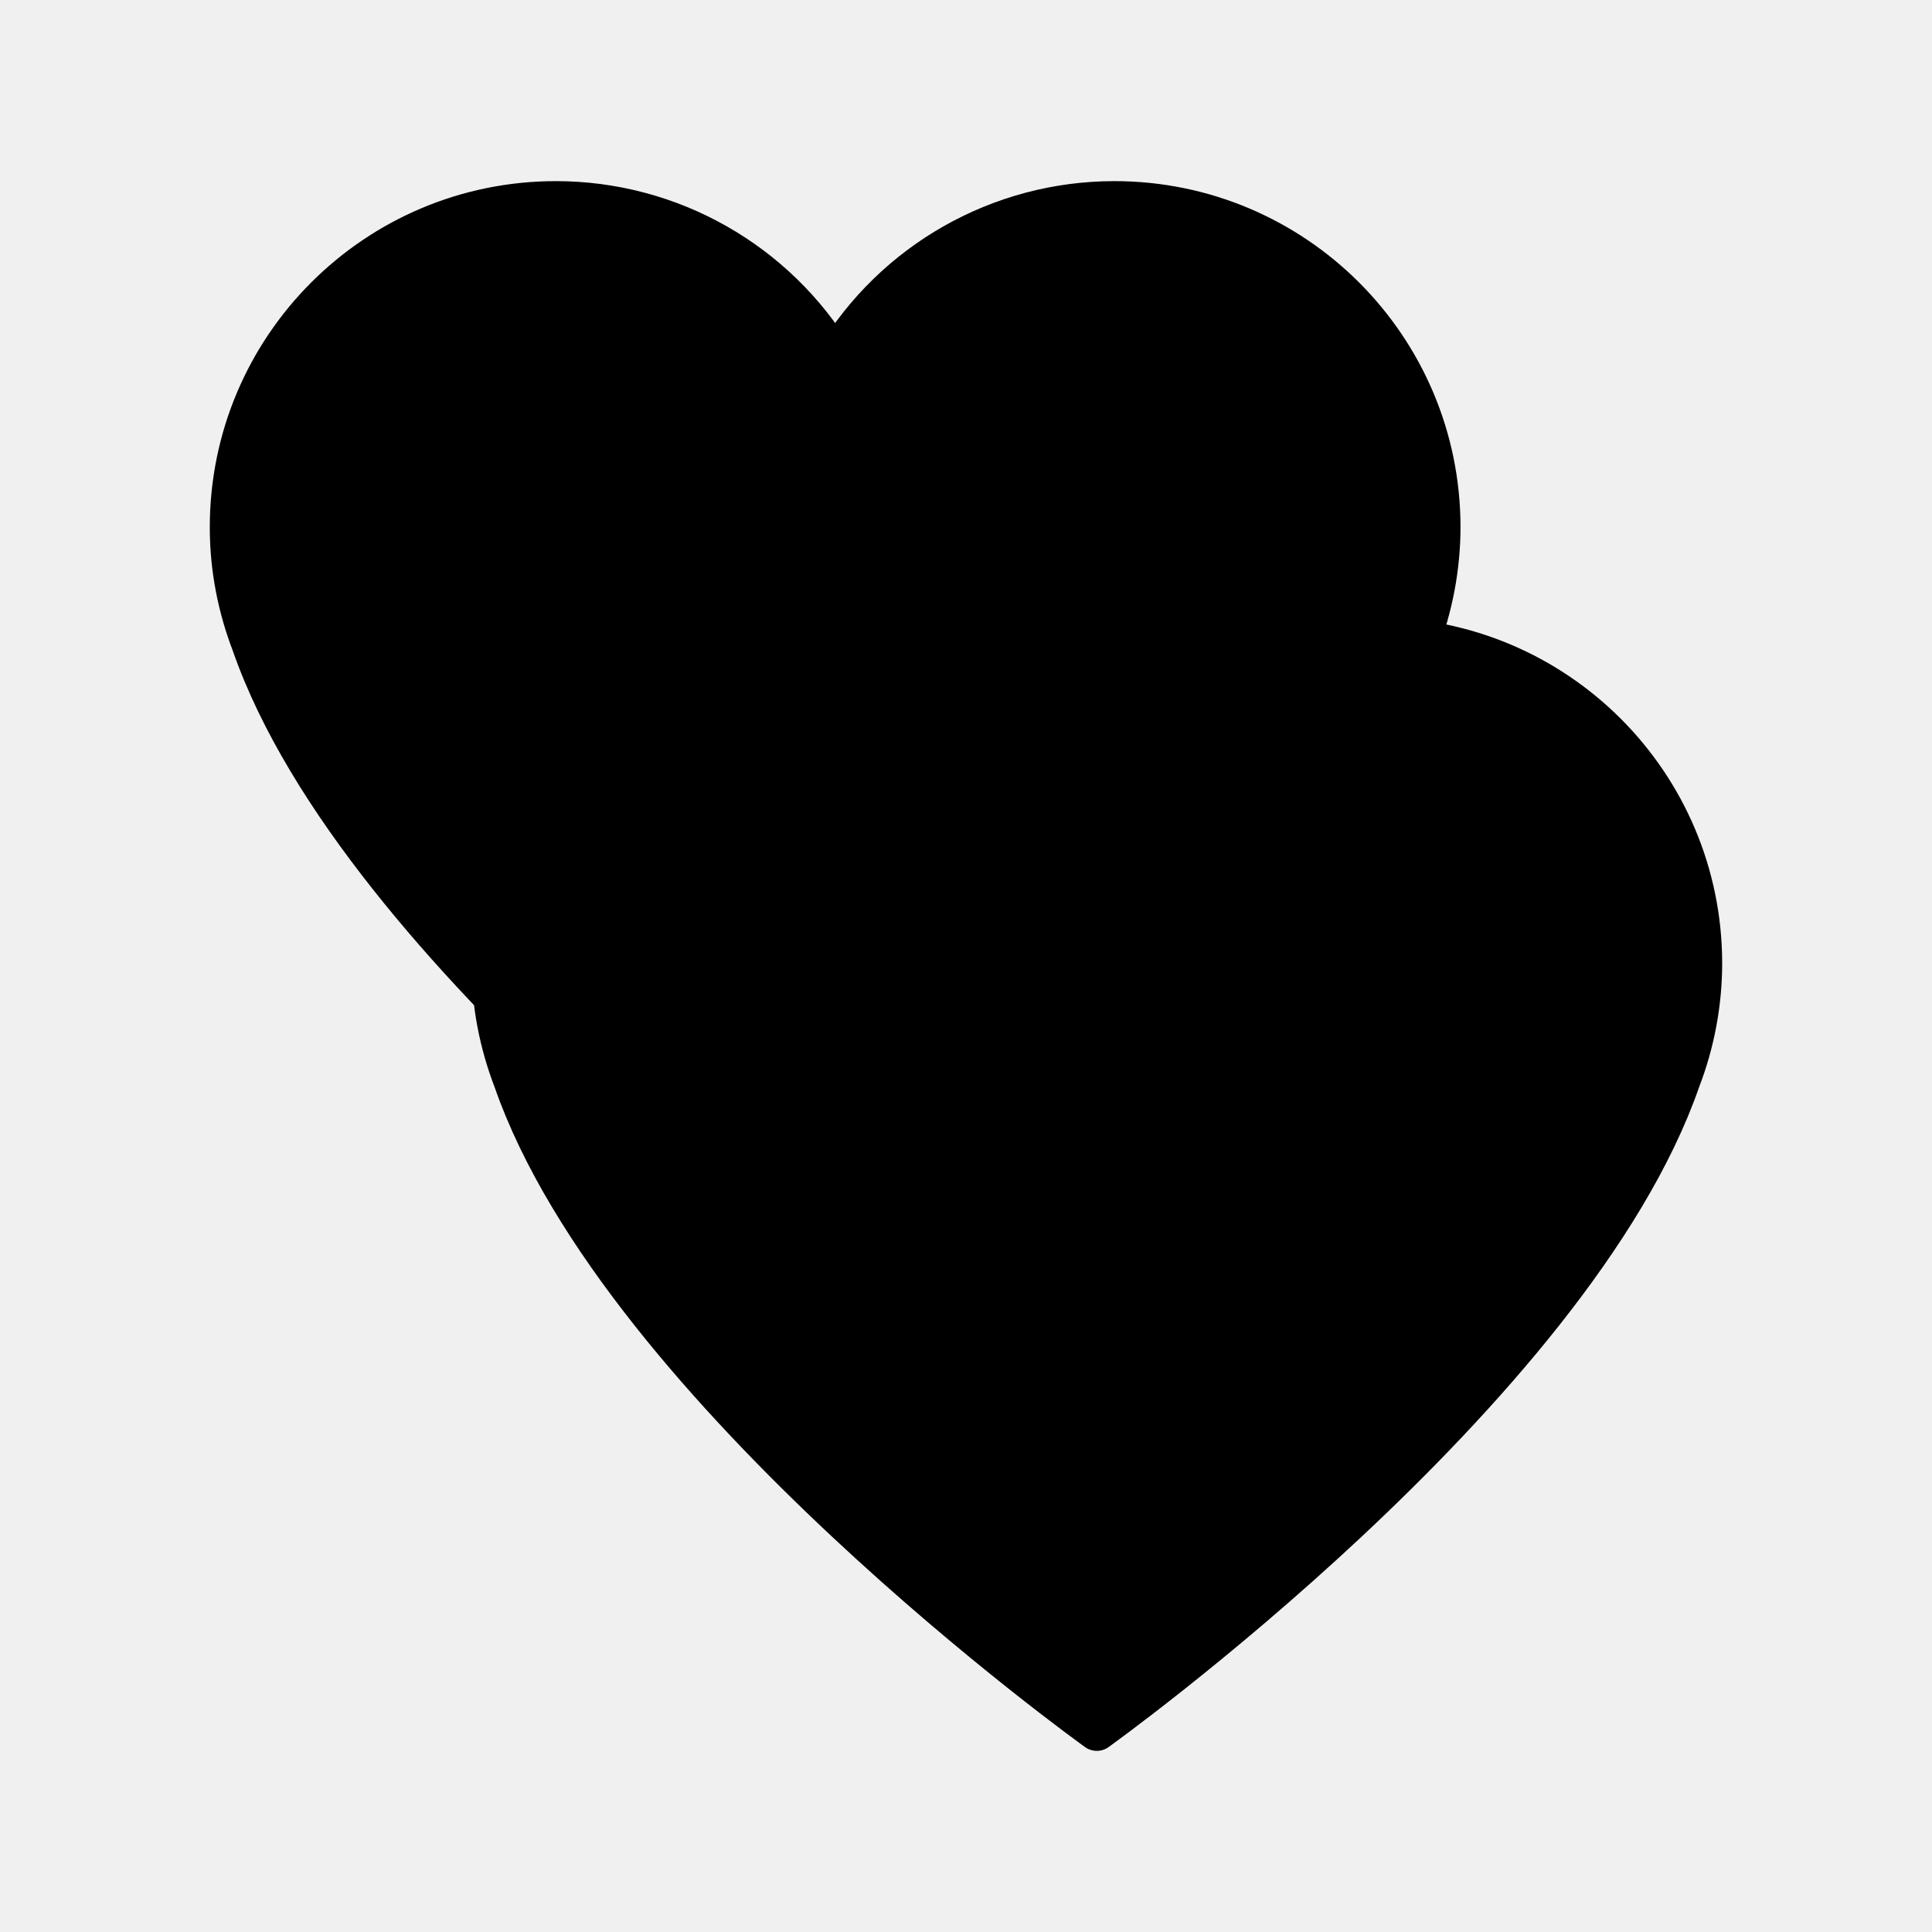
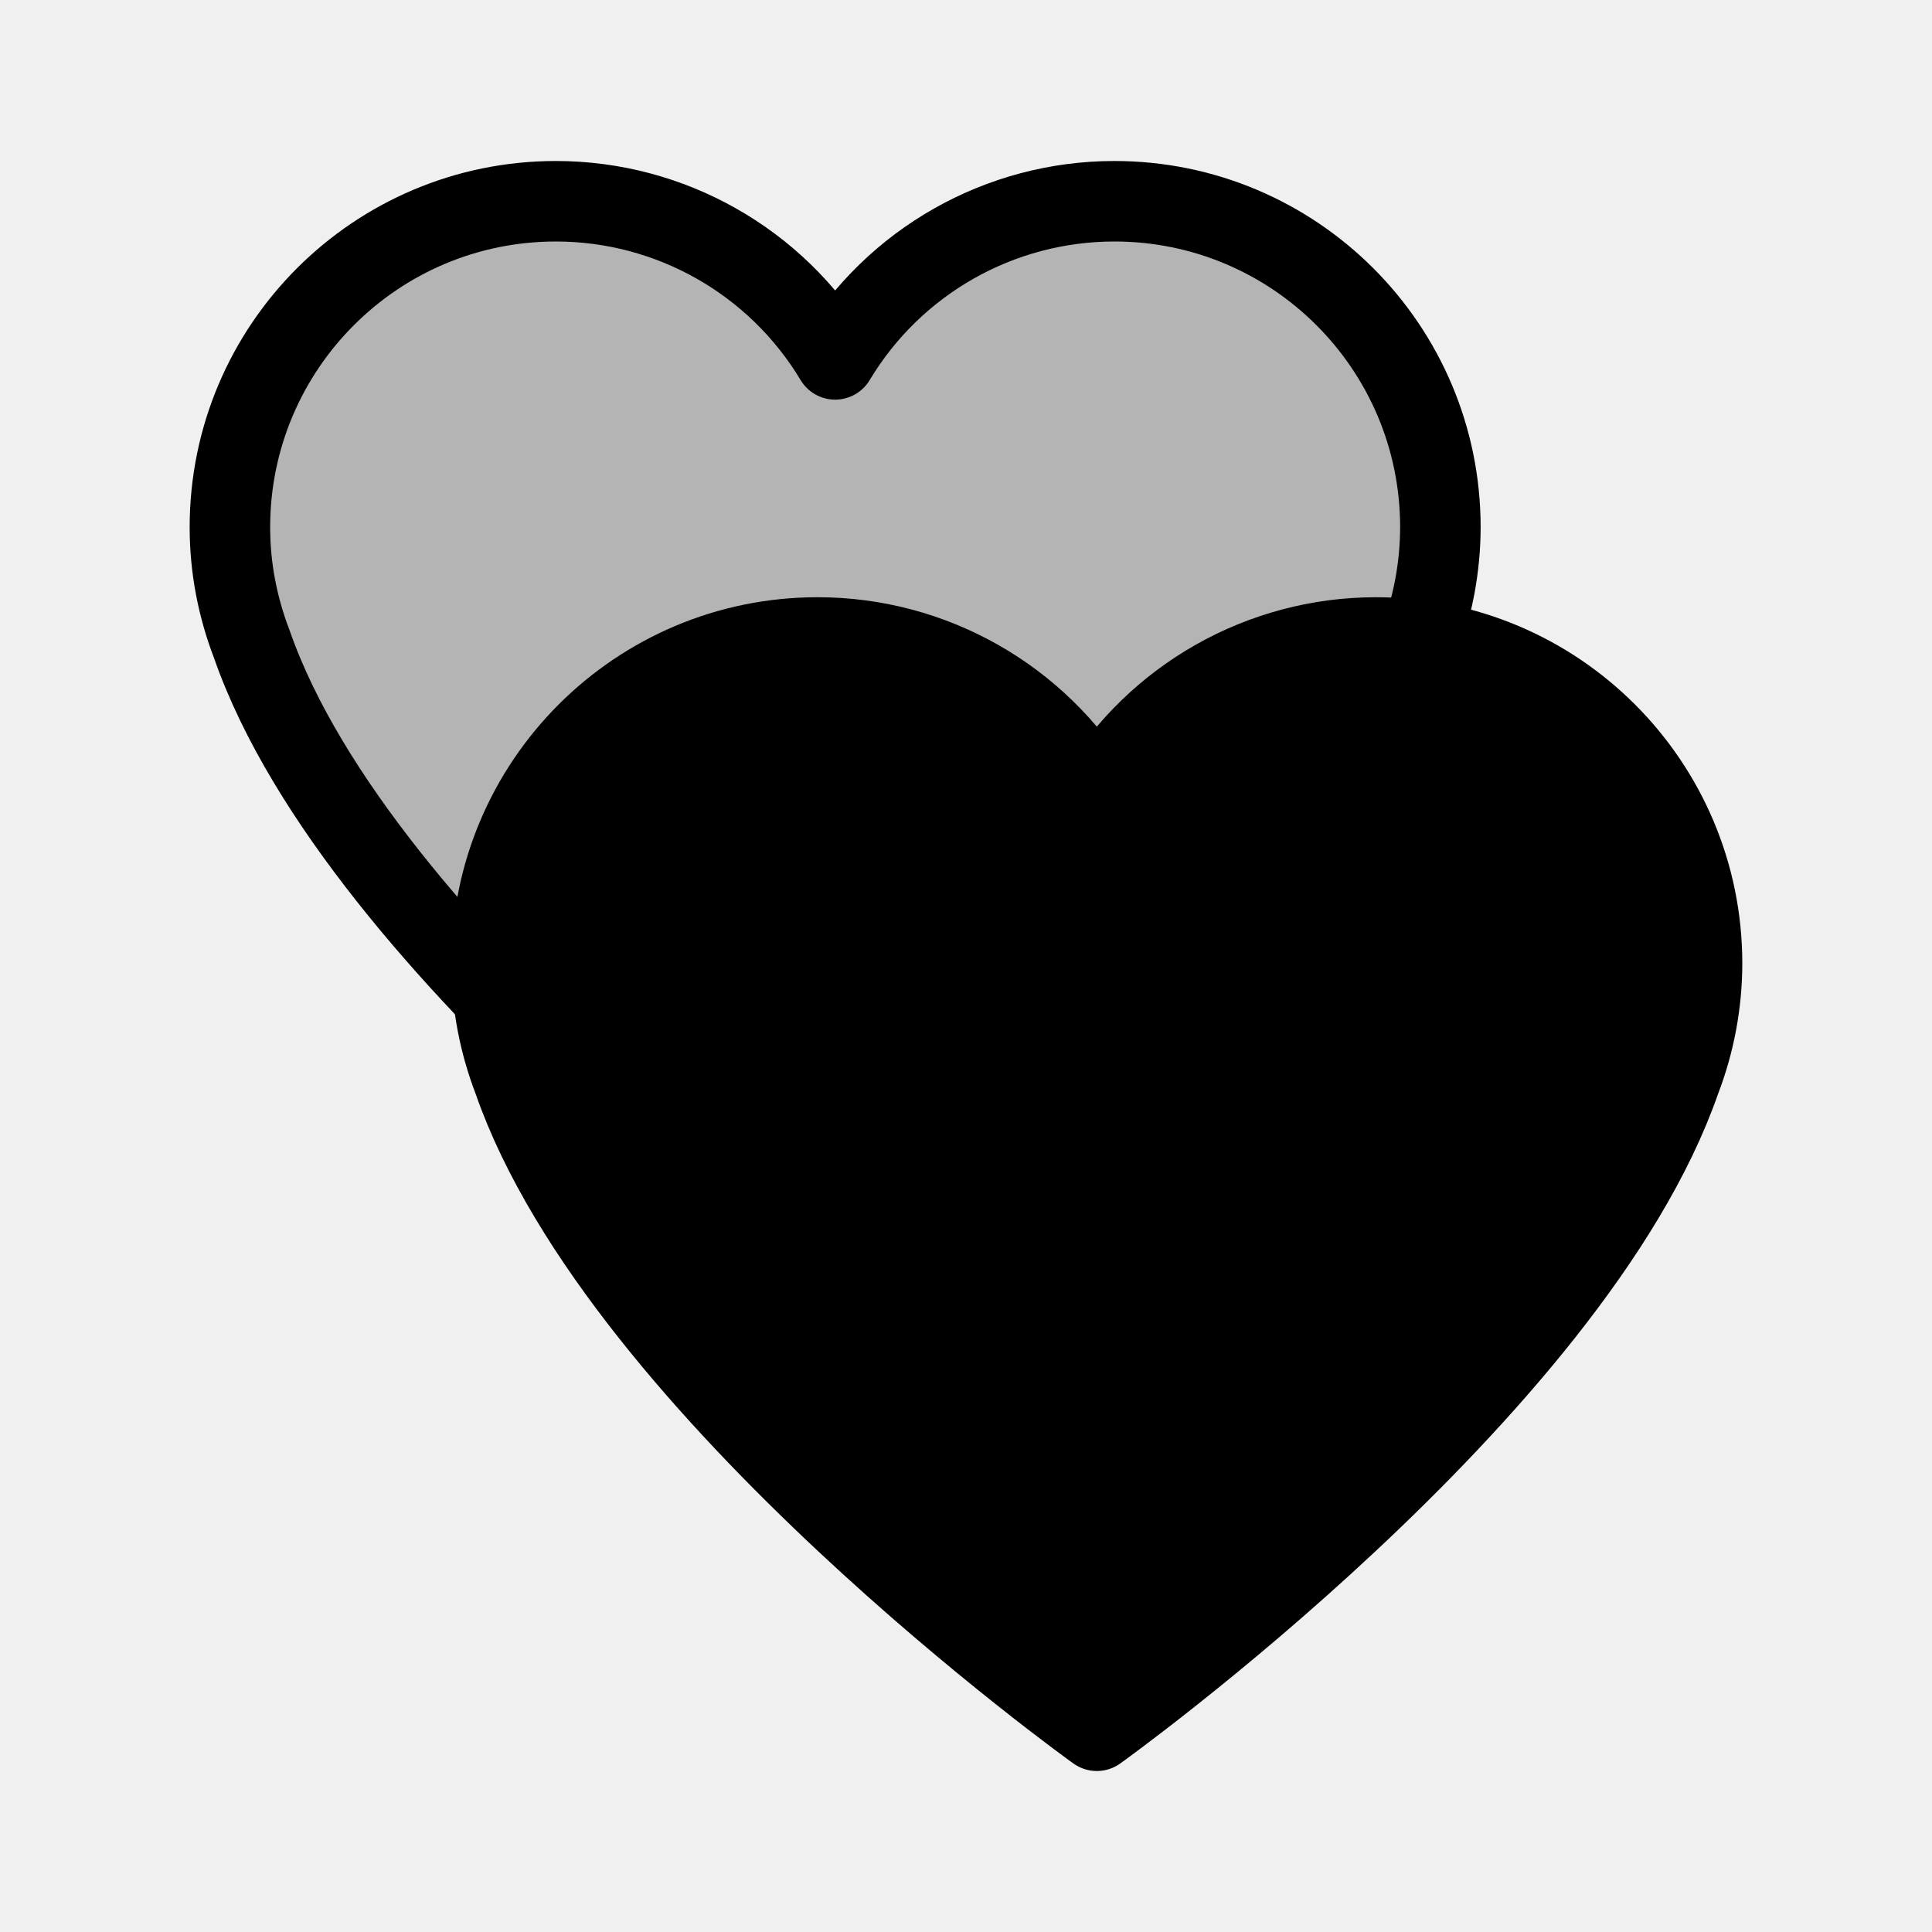
<svg xmlns="http://www.w3.org/2000/svg" width="48" height="48" viewBox="0 0 48 48">
-   <path fill="none" stroke="currentColor" stroke-linecap="round" stroke-linejoin="round" d="M20.749 8.929A8.09 8.09 0 0 0 13.814 5a8.1 8.1 0 0 0-8.102 8.102c0 1.023.197 1.998.543 2.899c2.68 7.706 14.494 16.162 14.494 16.162S32.563 23.707 35.242 16a8.1 8.1 0 0 0 .544-2.899A8.1 8.1 0 0 0 27.684 5a8.09 8.09 0 0 0-6.935 3.929" stroke-width="1" />
-   <path fill="none" stroke="currentColor" stroke-linecap="round" stroke-linejoin="round" d="M27.251 19.766a8.09 8.09 0 0 0-6.935-3.928a8.1 8.1 0 0 0-8.102 8.102c0 1.022.198 1.997.544 2.898C15.437 34.544 27.25 43 27.25 43s11.815-8.456 14.494-16.162a8.1 8.1 0 0 0 .543-2.899a8.1 8.1 0 0 0-8.102-8.101a8.09 8.09 0 0 0-6.935 3.928z" stroke-width="1" />
+   <path fill="none" stroke="currentColor" stroke-linecap="round" stroke-linejoin="round" d="M20.749 8.929A8.09 8.09 0 0 0 13.814 5a8.1 8.1 0 0 0-8.102 8.102c0 1.023.197 1.998.543 2.899c2.68 7.706 14.494 16.162 14.494 16.162S32.563 23.707 35.242 16a8.1 8.1 0 0 0 .544-2.899A8.1 8.1 0 0 0 27.684 5a8.09 8.09 0 0 0-6.935 3.929" stroke-width="2" />
+   <path fill="none" stroke="currentColor" stroke-linecap="round" stroke-linejoin="round" class="front" d="M27.251 19.766a8.09 8.09 0 0 0-6.935-3.928a8.1 8.1 0 0 0-8.102 8.102c0 1.022.198 1.997.544 2.898C15.437 34.544 27.25 43 27.25 43s11.815-8.456 14.494-16.162a8.1 8.1 0 0 0 .543-2.899a8.1 8.1 0 0 0-8.102-8.101a8.09 8.09 0 0 0-6.935 3.928z" stroke-width="2" />
  <style>
        path {
+             stroke: #000;
+             fill: rgba(0, 0, 0, 0.25);
+         }
+ 
+         path.front {
            fill: #000;
        }

        @media (prefers-color-scheme: dark) {
            path {
-                 fill: #FFF;
+                 stroke: #fff;
+                 fill: rgba(255, 255, 255, 0.25);
+             }
+ 
+             path.front {
+                 fill: #fff;
            }
        }
    </style>
</svg>
